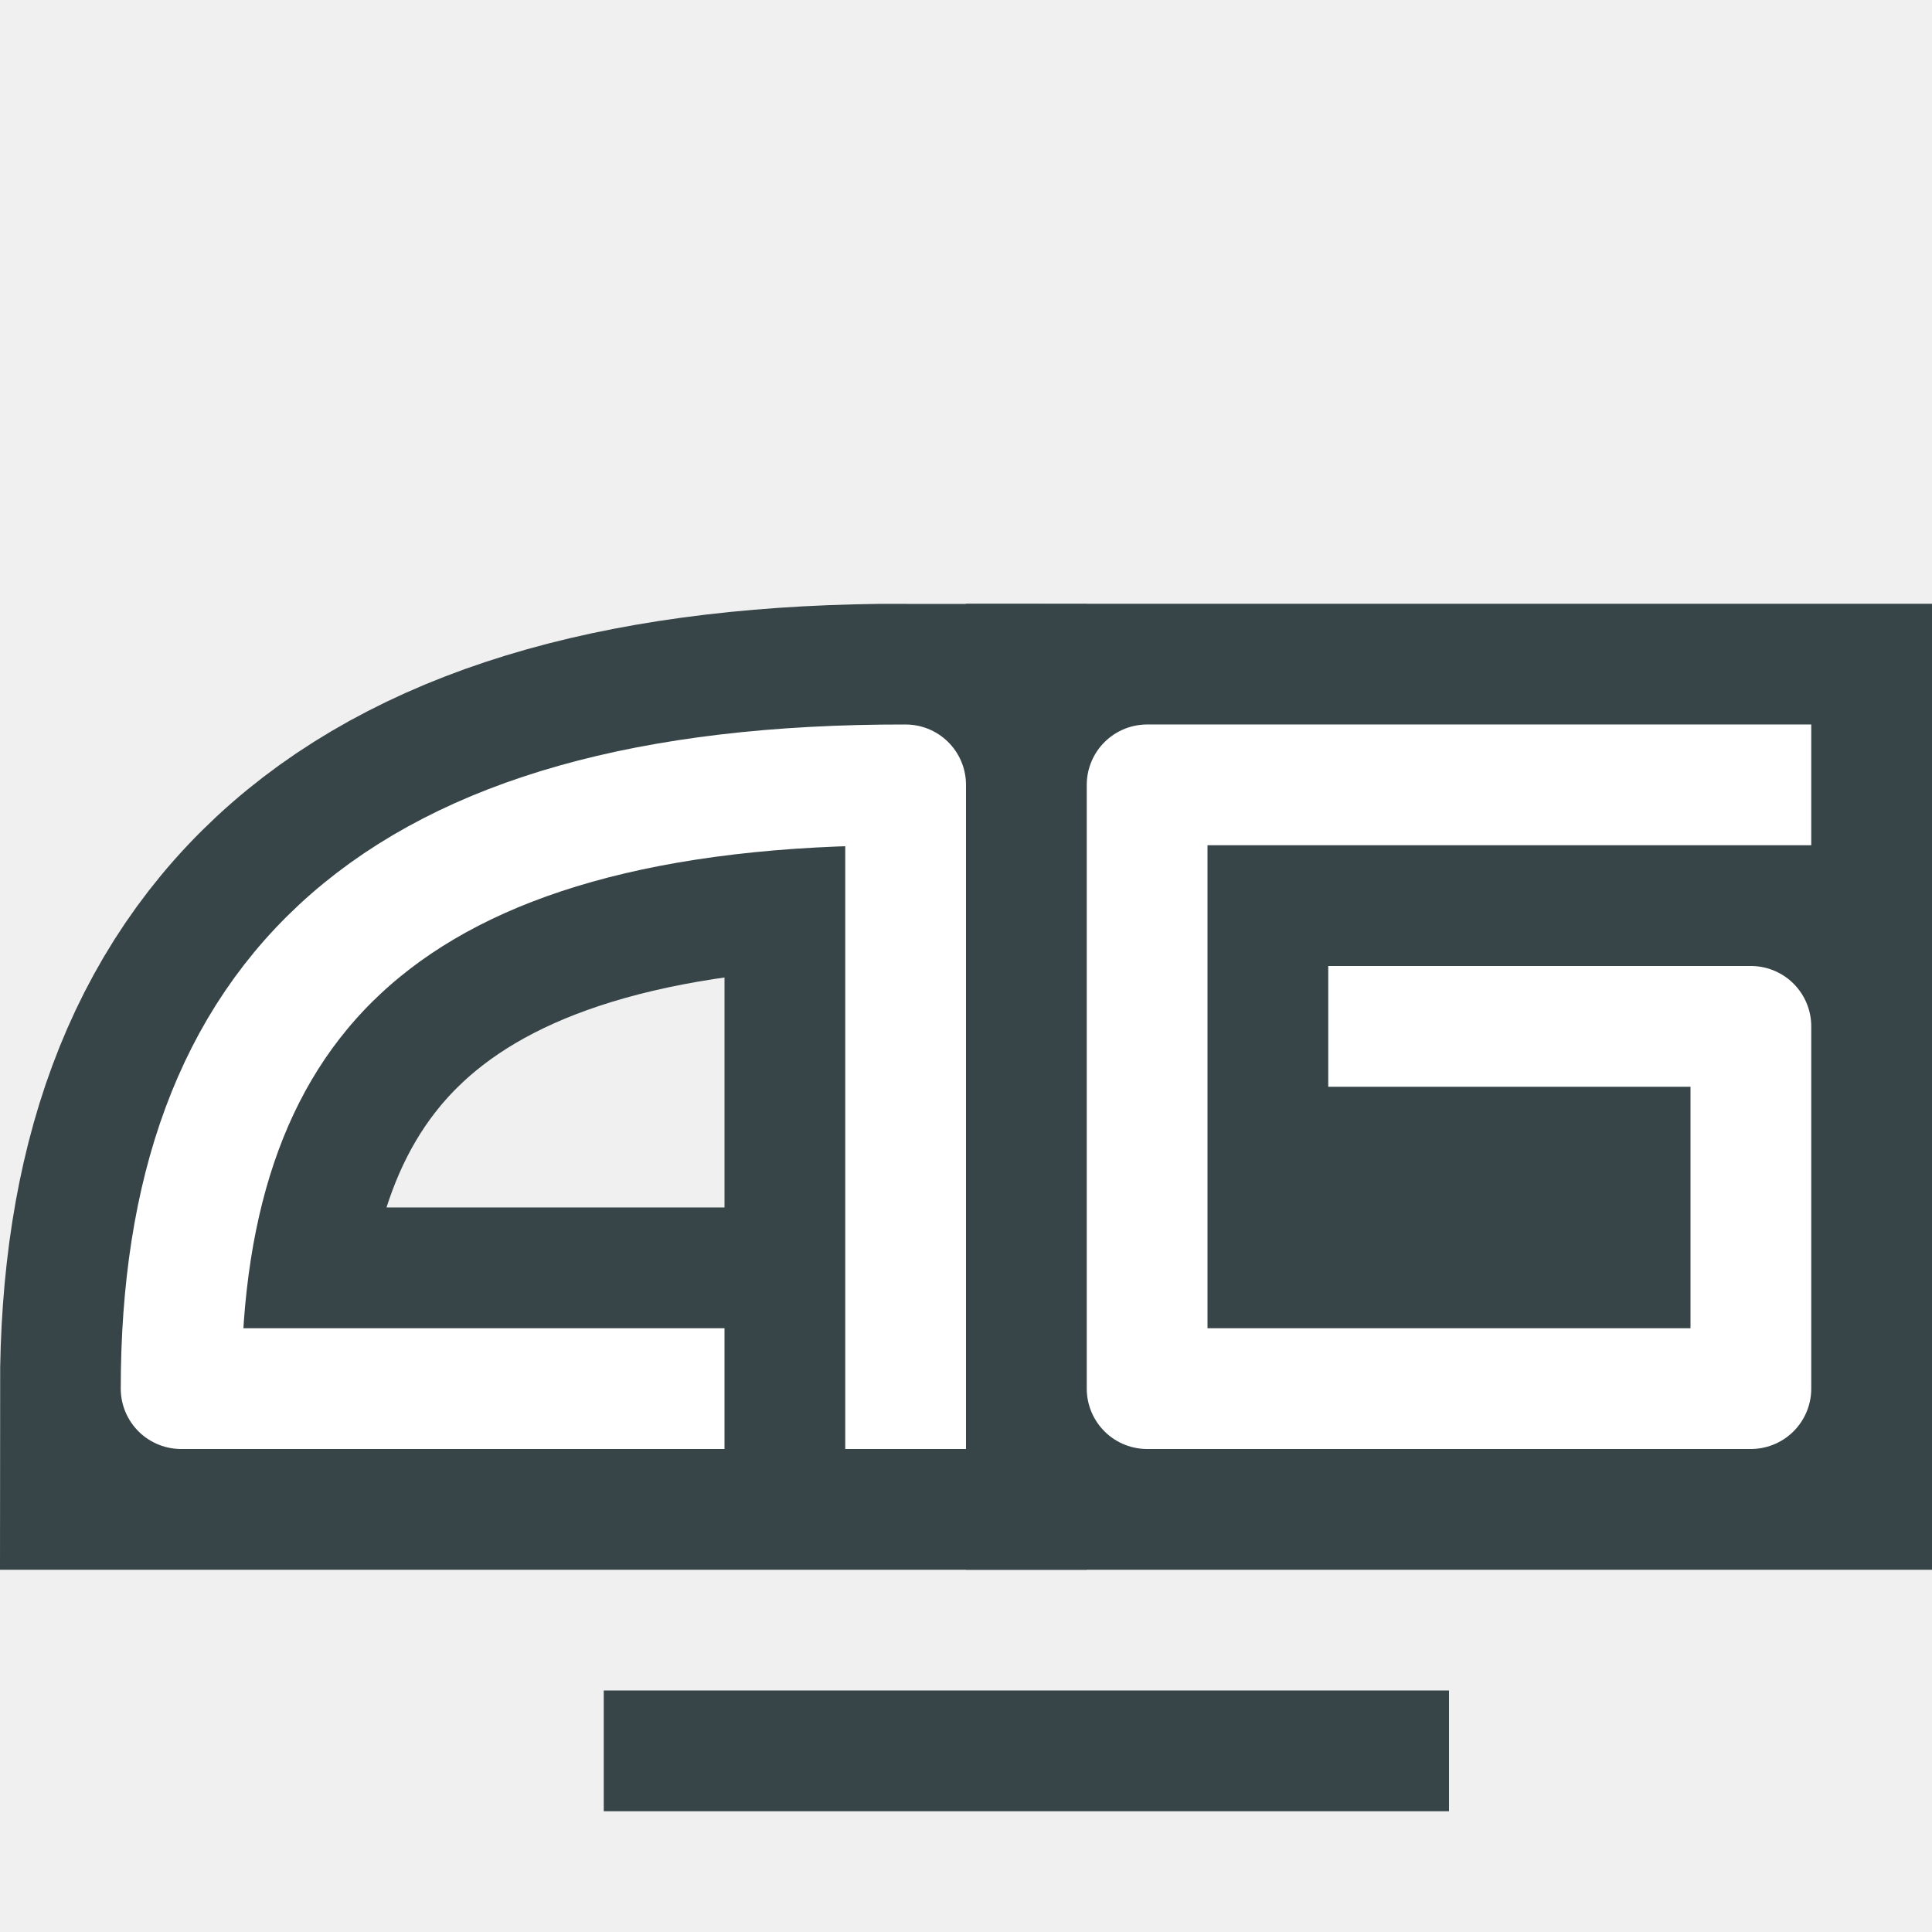
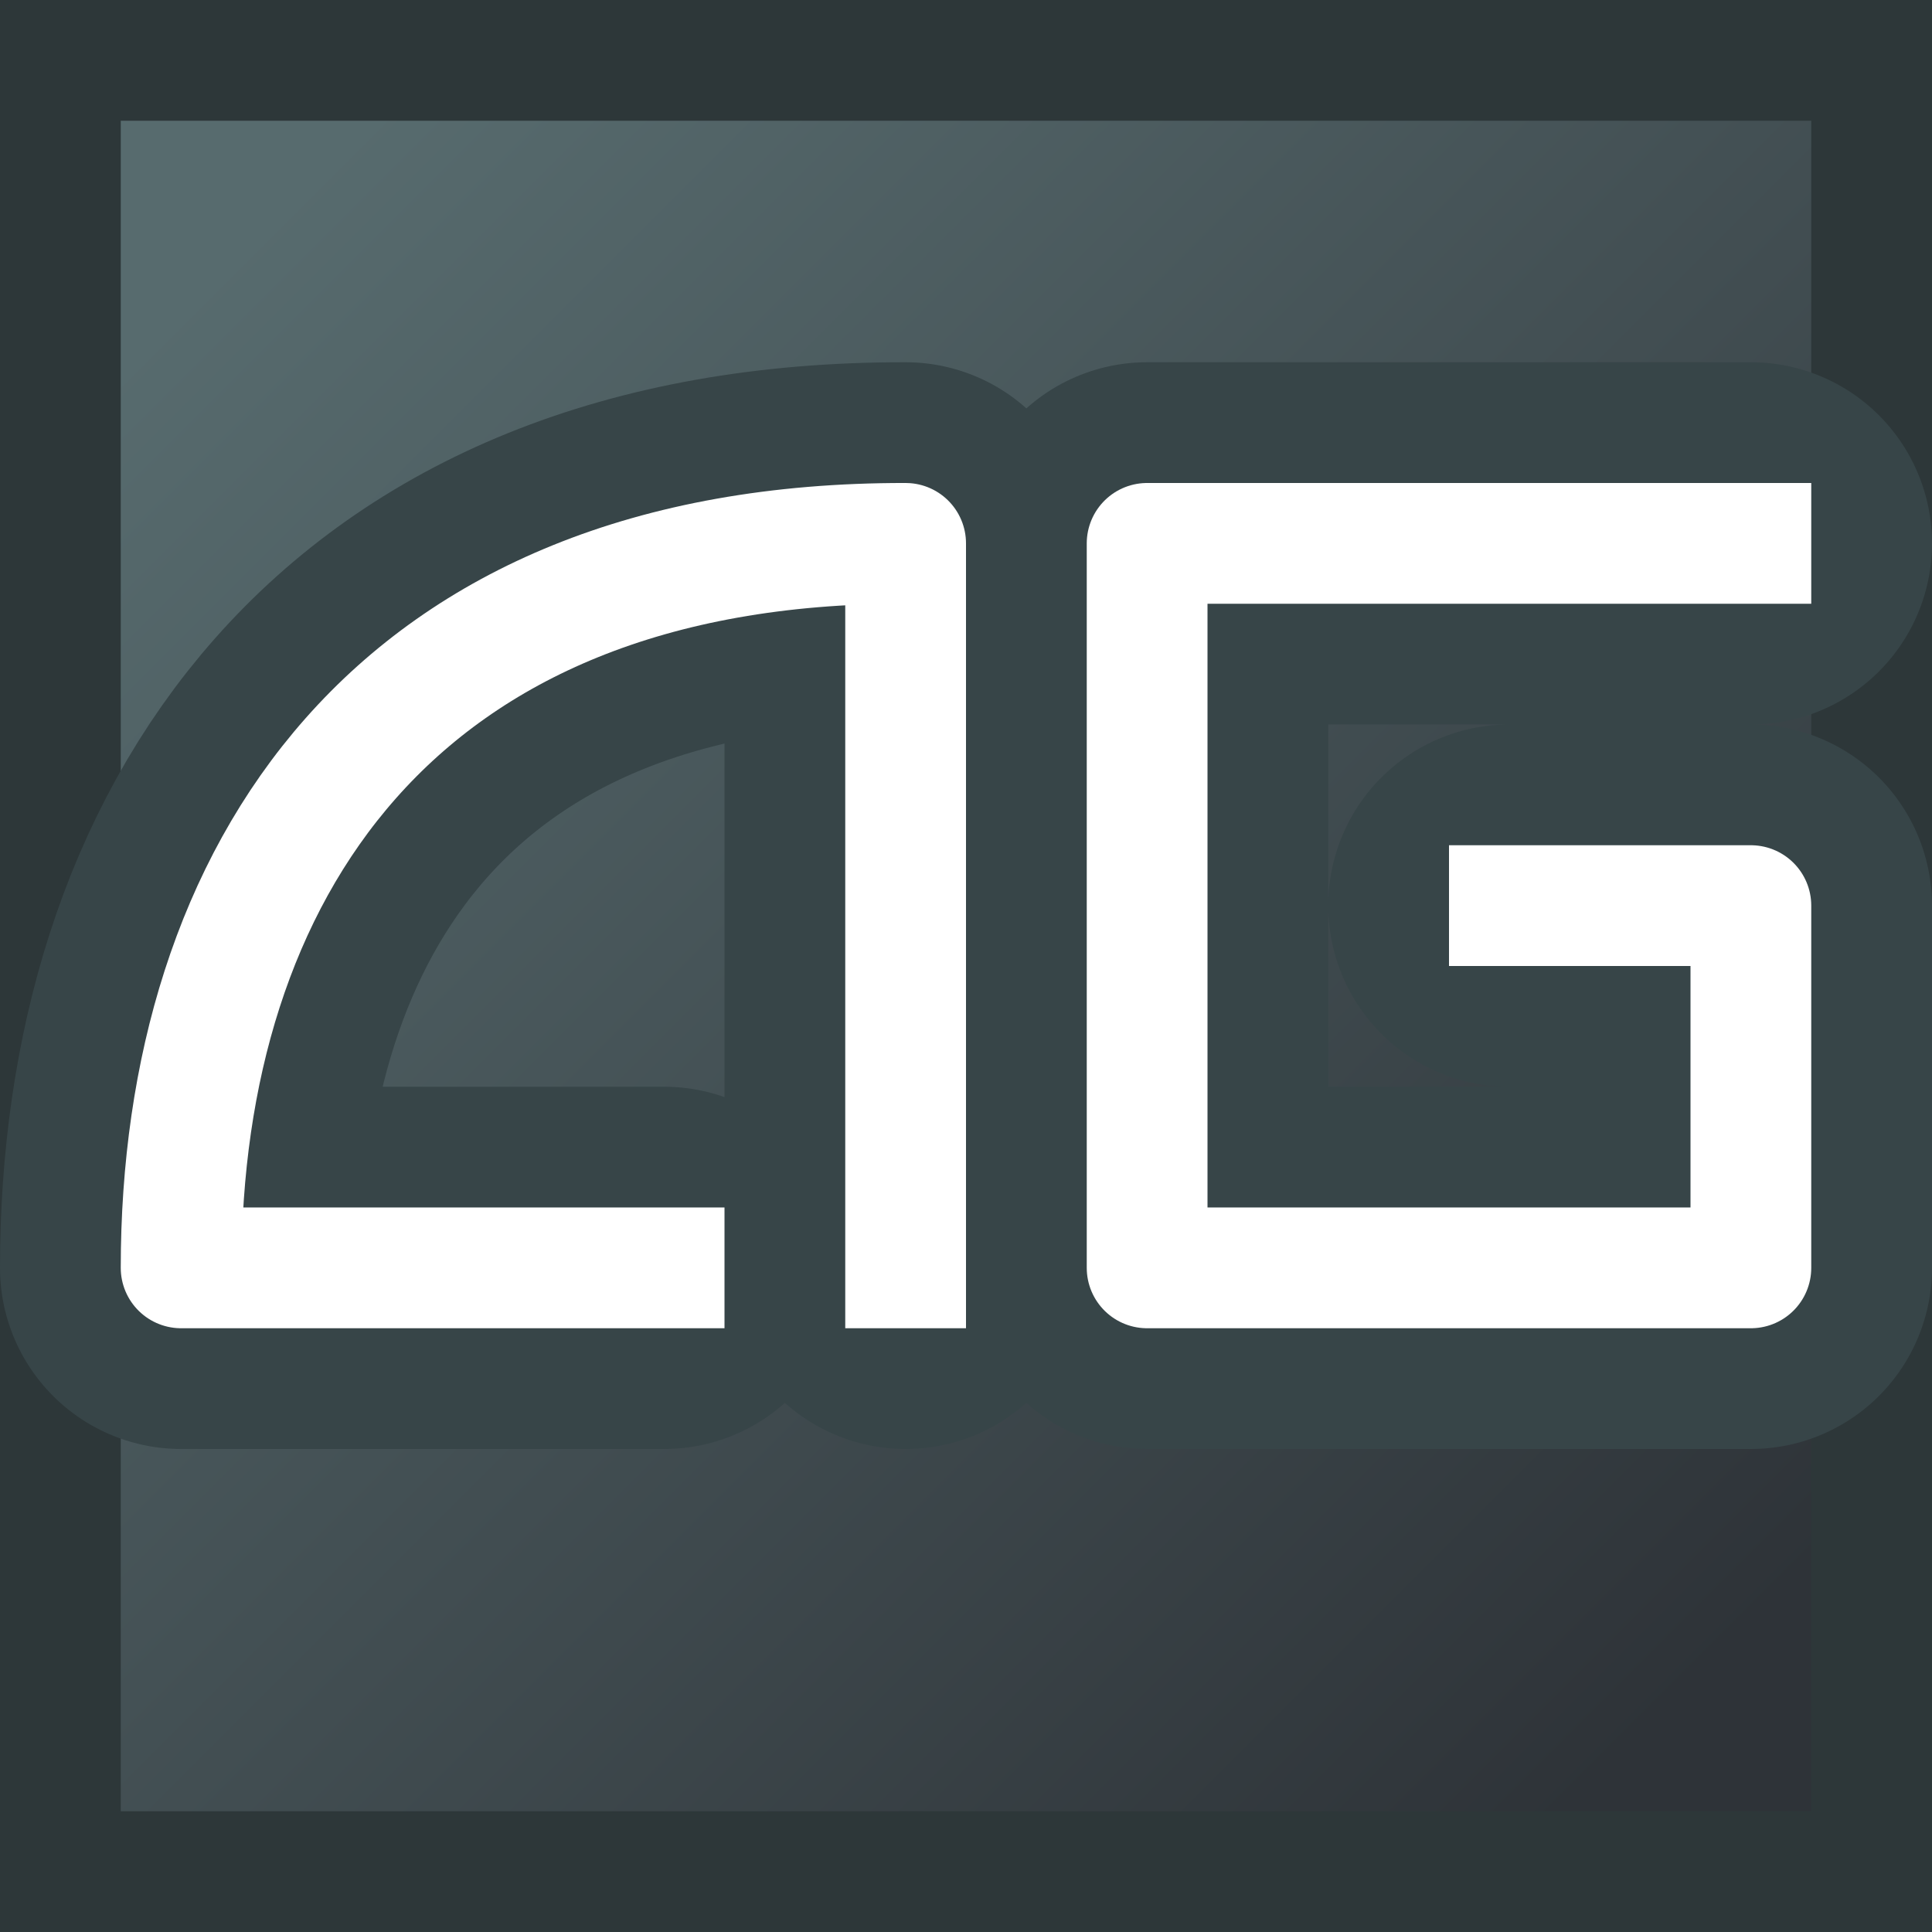
<svg xmlns="http://www.w3.org/2000/svg" xmlns:xlink="http://www.w3.org/1999/xlink" version="1.1" id="svg2" height="64" width="64">
  <defs id="defs4">
+     <linearGradient id="linearGradient3942">
+       <stop style="stop-color:#576b6e;stop-opacity:1" offset="0" id="stop3944" />
+       <stop style="stop-color:#2e3338;stop-opacity:1" offset="1" id="stop3946" />
+     </linearGradient>
    <linearGradient id="linearGradient3908">
      <stop style="stop-color:#b3ff80;stop-opacity:1" offset="0" id="stop3910" />
      <stop style="stop-color:#005500;stop-opacity:1" offset="1" id="stop3912" />
    </linearGradient>
    <linearGradient id="linearGradient3784">
      <stop id="stop3786" offset="0" style="stop-color:#ffffff;stop-opacity:1" />
      <stop id="stop3788" offset="1" style="stop-color:#e6e6e6;stop-opacity:1" />
    </linearGradient>
-     <linearGradient gradientUnits="userSpaceOnUse" y2="1049.362" x2="32" y1="990.362" x1="32" id="linearGradient3790" xlink:href="#linearGradient3784" />
    <filter id="filter3802">
      <feGaussianBlur id="feGaussianBlur3804" stdDeviation="0.49" />
    </filter>
-     <linearGradient xlink:href="#linearGradient3784" id="linearGradient3861" gradientUnits="userSpaceOnUse" x1="32" y1="990.362" x2="32" y2="1049.362" gradientTransform="matrix(1.032258,0,0,1.032258,-1.032258,-32.91491)" />
    <radialGradient xlink:href="#linearGradient3908" id="radialGradient3914" cx="68" cy="1020.362" fx="68" fy="1020.362" r="32" gradientUnits="userSpaceOnUse" gradientTransform="matrix(-2.125,-1.1873528e-6,1.1175053e-6,-2,270.4989,3061.087)" />
+     <linearGradient xlink:href="#linearGradient3942" id="linearGradient3952" x1="8" y1="996.362" x2="56" y2="1044.362" gradientUnits="userSpaceOnUse" />
  </defs>
  <g transform="translate(0,-988.3622)" id="layer1">
+     <rect style="fill:url(#linearGradient3952);fill-opacity:1;stroke:#2d3739;stroke-width:4;stroke-miterlimit:4;stroke-dasharray:none;stroke-opacity:1" id="rect3940" width="60" height="60" x="2" y="990.362" ry="0" />
    <rect ry="0" y="988.362" x="70" height="64" width="64" id="rect3770" style="fill:url(#radialGradient3914);fill-opacity:1;stroke:none" />
    <path style="fill:none;stroke:#374548;stroke-width:12;stroke-linecap:square;stroke-linejoin:miter;stroke-miterlimit:4;stroke-opacity:1;stroke-dasharray:none" d="m 120,1014.362 -16,0 c 0,-13 6.996,-20.027 24,-20 l 0,20" id="path3901" />
    <path id="path2998" d="m 120,1014.362 -16,0 c 0,-13 6.996,-20.027 24,-20 l 0,20" style="fill:none;stroke:#ffffff;stroke-width:4;stroke-linecap:square;stroke-linejoin:round;stroke-miterlimit:4;stroke-opacity:1;stroke-dasharray:none" />
    <path id="path3903" d="m 128,1026.362 -24,0 c 0,13 6.996,20.027 24,20 l 0,-12 -12,0" style="fill:none;stroke:#374548;stroke-width:12;stroke-linecap:square;stroke-linejoin:miter;stroke-miterlimit:4;stroke-opacity:1;stroke-dasharray:none" />
    <path style="fill:none;stroke:#ffffff;stroke-width:4;stroke-linecap:square;stroke-linejoin:round;stroke-miterlimit:4;stroke-opacity:1;stroke-dasharray:none" d="m 128,1026.362 -24,0 c 0,13 6.996,20.027 24,20 l 0,-12 -12,0" id="path3865" />
    <path style="fill:none;stroke:#003380;stroke-width:4;stroke-linecap:round;stroke-linejoin:round;stroke-miterlimit:4;stroke-opacity:1;stroke-dasharray:none" d="m -38,1014.362 c -4e-6,-17 6.996,-24.027 24,-24 l 0,24 -4,-4 -3.705,4 -8.295,0" id="path3897" />
    <path id="path3899" d="m -14,1022.362 -24,0 c -2e-6,17 6.996,24.027 24,24 l 0,-16 -12,0" style="fill:none;stroke:#003380;stroke-width:4;stroke-linecap:round;stroke-linejoin:round;stroke-miterlimit:4;stroke-opacity:1;stroke-dasharray:none" />
-     <path id="path3916" d="m 22,1034.362 -16,0 c 0,-13 6.996,-20.027 24,-20 l 0,20" style="fill:none;stroke:#374548;stroke-width:12;stroke-linecap:square;stroke-linejoin:miter;stroke-miterlimit:4;stroke-opacity:1;stroke-dasharray:none" />
-     <path style="fill:none;stroke:#ffffff;stroke-width:4;stroke-linecap:square;stroke-linejoin:round;stroke-miterlimit:4;stroke-opacity:1;stroke-dasharray:none" d="m 22,1034.362 -16,0 c 0,-13 6.996,-20.027 24,-20 l 0,20" id="path3918" />
-     <path style="fill:none;stroke:#374548;stroke-width:12;stroke-linecap:square;stroke-linejoin:miter;stroke-miterlimit:4;stroke-opacity:1;stroke-dasharray:none" d="m 58,1014.362 -20,0 0,20 20,-10e-5 0,-12 -12,0" id="path3924" />
-     <path id="path3922" d="m 58,1014.362 -20,0 0,20 20,-10e-5 0,-12 -12,0" style="fill:none;stroke:#ffffff;stroke-width:4;stroke-linecap:square;stroke-linejoin:round;stroke-miterlimit:4;stroke-opacity:1;stroke-dasharray:none" />
-     <rect style="fill:#374548;fill-opacity:1;stroke:none;stroke-width:12;stroke-linecap:square;stroke-linejoin:miter;stroke-miterlimit:4;stroke-opacity:1;stroke-dasharray:none;stroke-dashoffset:0" id="rect3926" width="28" height="4" x="20" y="56" transform="translate(0,988.3622)" />
+     <path id="path3916" d="m 22,1030.362 -16,0 c 0,-13 6.996,-24.027 24,-24 l 0,24" style="fill:none;stroke:#374548;stroke-width:12;stroke-linecap:round;stroke-linejoin:round;stroke-miterlimit:4;stroke-opacity:1;stroke-dasharray:none" />
+     <path style="fill:none;stroke:#ffffff;stroke-width:4;stroke-linecap:square;stroke-linejoin:round;stroke-miterlimit:4;stroke-opacity:1;stroke-dasharray:none" d="m 22,1030.362 -16,0 c 0,-13 6.996,-24.027 24,-24 l 0,24" id="path3918" />
+     <path style="fill:none;stroke:#374548;stroke-width:12;stroke-linecap:round;stroke-linejoin:round;stroke-miterlimit:4;stroke-opacity:1;stroke-dasharray:none" d="m 58,1006.362 -20,0 0,24 20,-10e-5 0,-12 -8,0" id="path3924" />
+     <path id="path3922" d="m 58,1006.362 -20,0 0,24 20,-10e-5 0,-12 -8,0" style="fill:none;stroke:#ffffff;stroke-width:4;stroke-linecap:square;stroke-linejoin:round;stroke-miterlimit:4;stroke-opacity:1;stroke-dasharray:none" />
  </g>
</svg>
